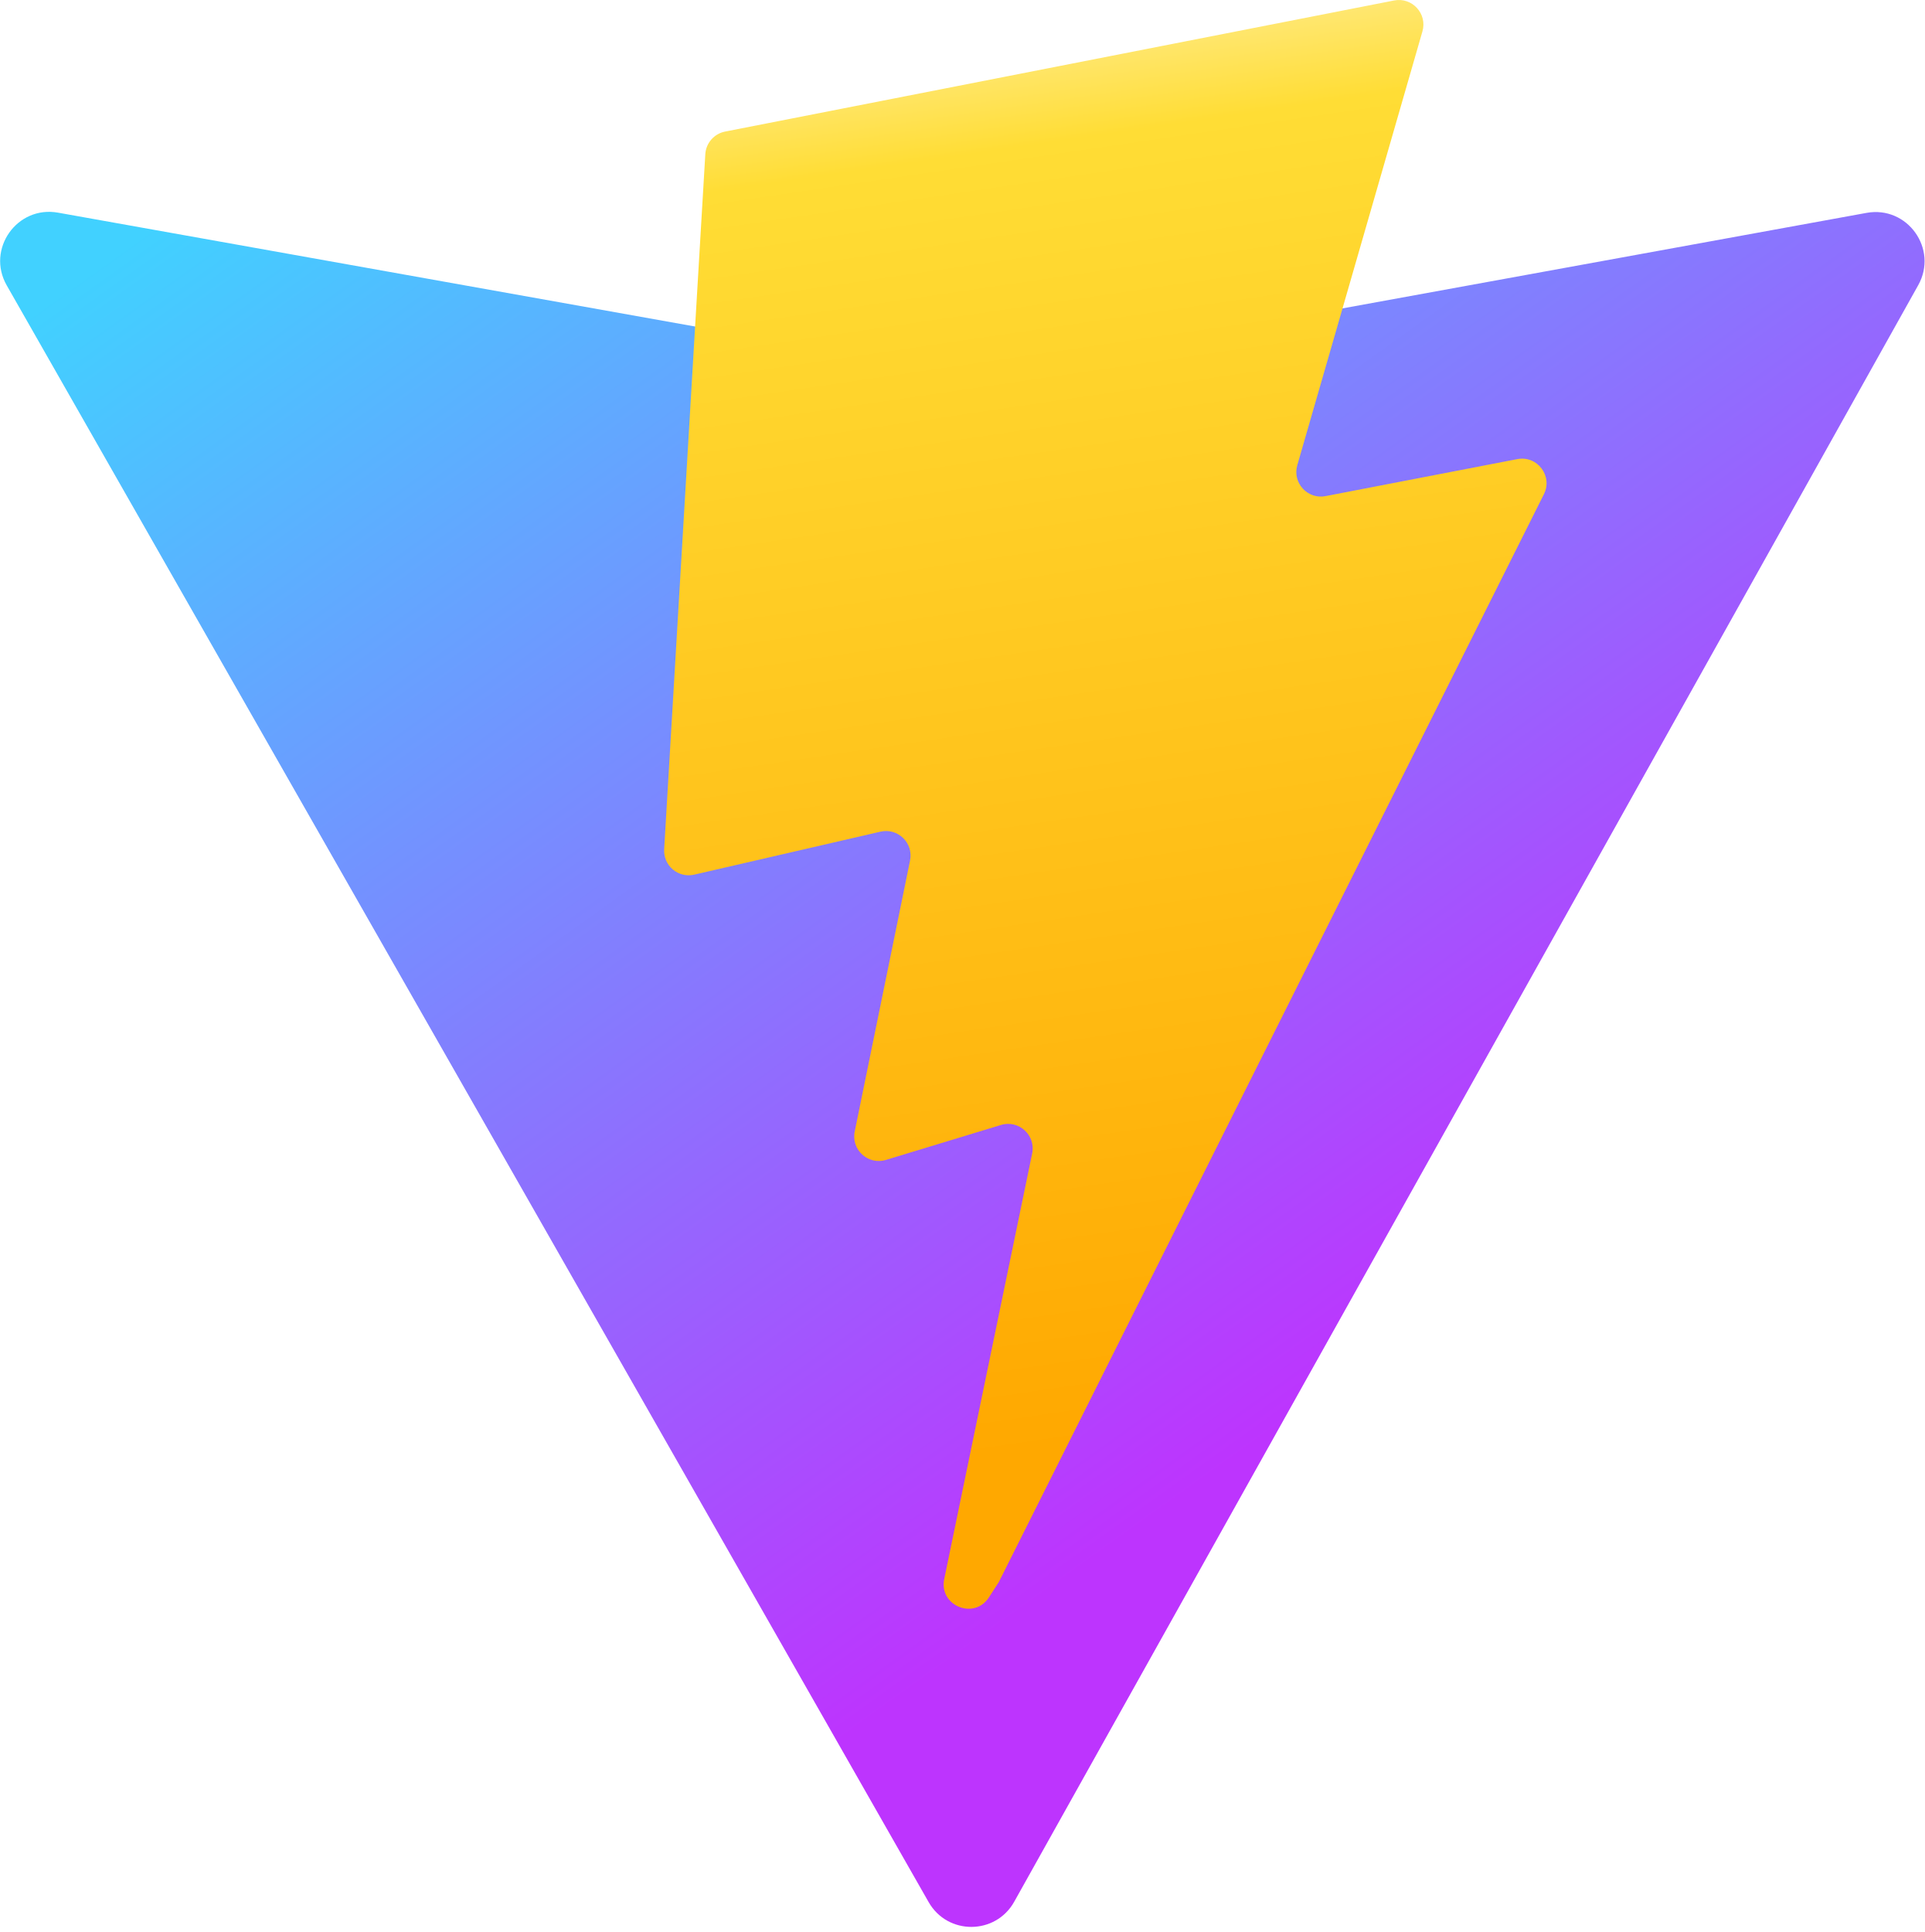
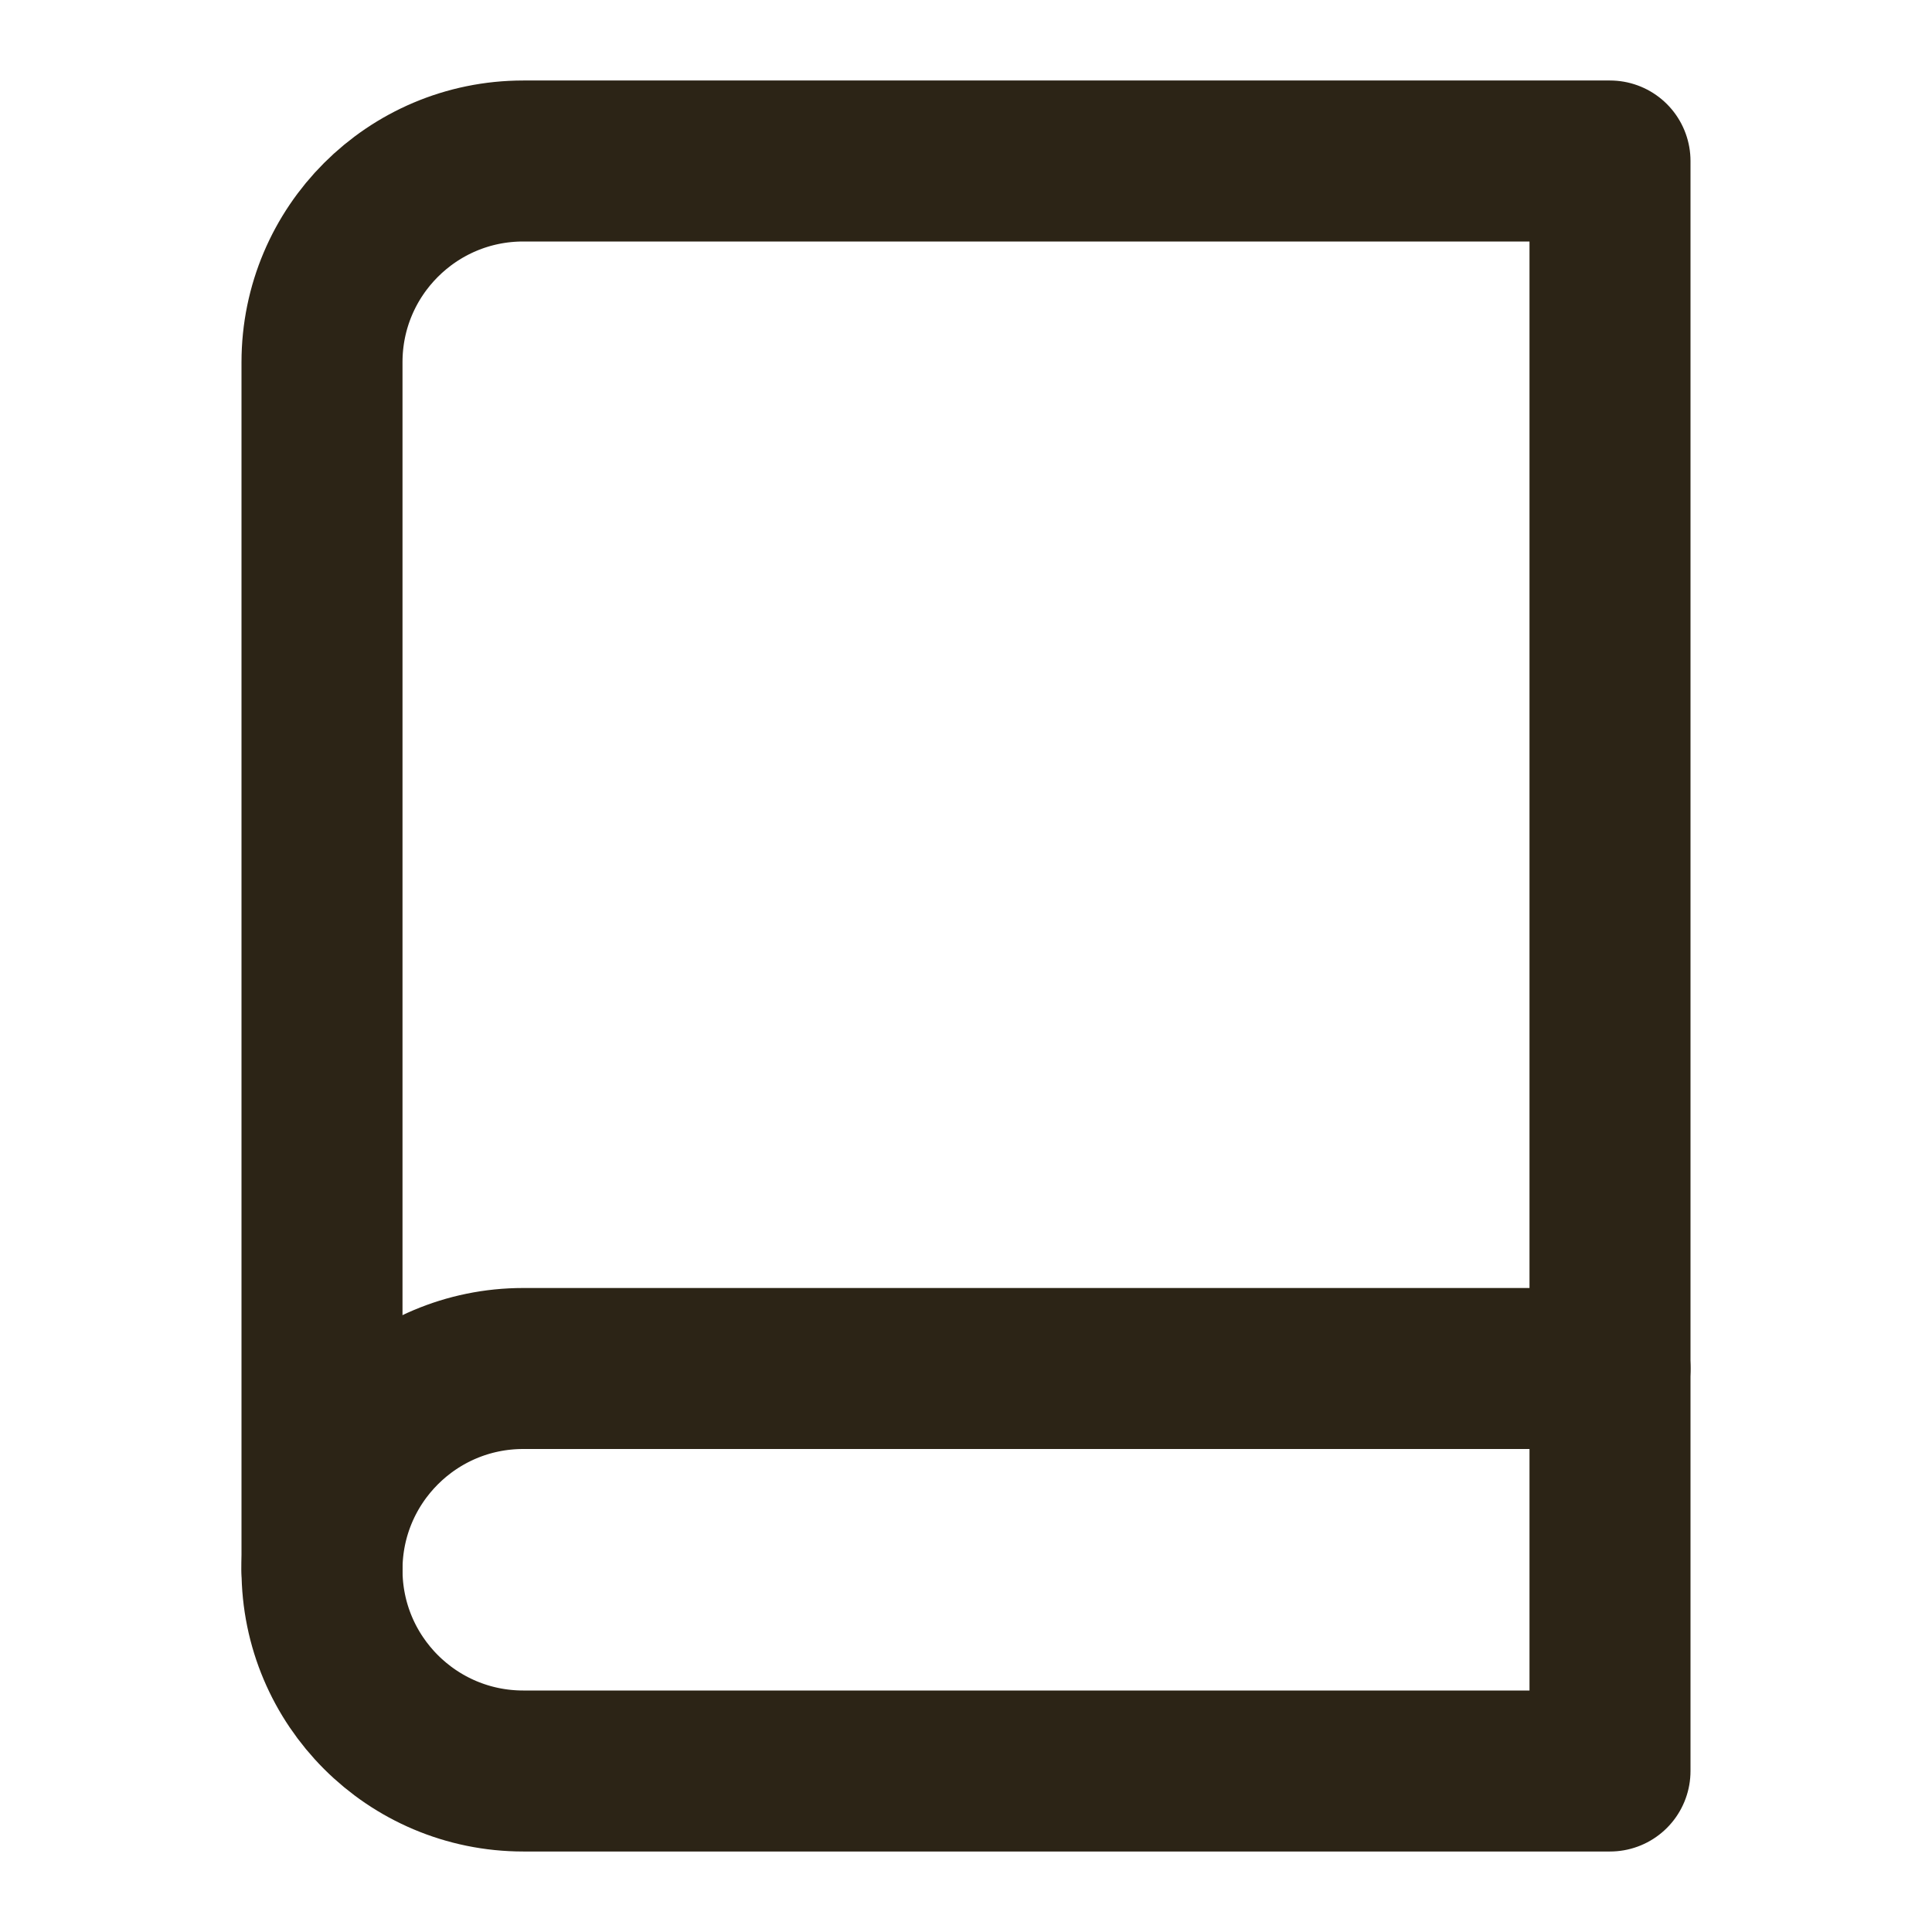
- <svg xmlns="http://www.w3.org/2000/svg" aria-hidden="true" role="img" class="iconify iconify--logos" width="31.88" height="32" preserveAspectRatio="xMidYMid meet" viewBox="0 0 256 257">
-   <defs>
-     <linearGradient id="IconifyId1813088fe1fbc01fb466" x1="-.828%" x2="57.636%" y1="7.652%" y2="78.411%">
-       <stop offset="0%" stop-color="#41D1FF" />
-       <stop offset="100%" stop-color="#BD34FE" />
-     </linearGradient>
-     <linearGradient id="IconifyId1813088fe1fbc01fb467" x1="43.376%" x2="50.316%" y1="2.242%" y2="89.03%">
-       <stop offset="0%" stop-color="#FFEA83" />
-       <stop offset="8.333%" stop-color="#FFDD35" />
-       <stop offset="100%" stop-color="#FFA800" />
-     </linearGradient>
-   </defs>
-   <path fill="url(#IconifyId1813088fe1fbc01fb466)" d="M255.153 37.938L134.897 252.976c-2.483 4.44-8.862 4.466-11.382.048L.875 37.958c-2.746-4.814 1.371-10.646 6.827-9.67l120.385 21.517a6.537 6.537 0 0 0 2.322-.004l117.867-21.483c5.438-.991 9.574 4.796 6.877 9.62Z" />
-   <path fill="url(#IconifyId1813088fe1fbc01fb467)" d="M185.432.063L96.44 17.501a3.268 3.268 0 0 0-2.634 3.014l-5.474 92.456a3.268 3.268 0 0 0 3.997 3.378l24.777-5.718c2.318-.535 4.413 1.507 3.936 3.838l-7.361 36.047c-.495 2.426 1.782 4.5 4.151 3.78l15.304-4.649c2.372-.72 4.652 1.36 4.15 3.788l-11.698 56.621c-.732 3.542 3.979 5.473 5.943 2.437l1.313-2.028l72.516-144.72c1.215-2.423-.88-5.186-3.54-4.672l-25.505 4.922c-2.396.462-4.435-1.77-3.759-4.114l16.646-57.705c.677-2.35-1.37-4.583-3.769-4.113Z" />
+ <svg xmlns="http://www.w3.org/2000/svg" viewBox="0 0 24 24" fill="none" stroke="#2c2416" stroke-width="2" stroke-linecap="round" stroke-linejoin="round">
+   <path d="M4 19.5A2.5 2.5 0 0 1 6.5 17H20" />
+   <path d="M6.5 2H20v20H6.5A2.5 2.5 0 0 1 4 19.5v-15A2.5 2.5 0 0 1 6.5 2z" />
</svg>
